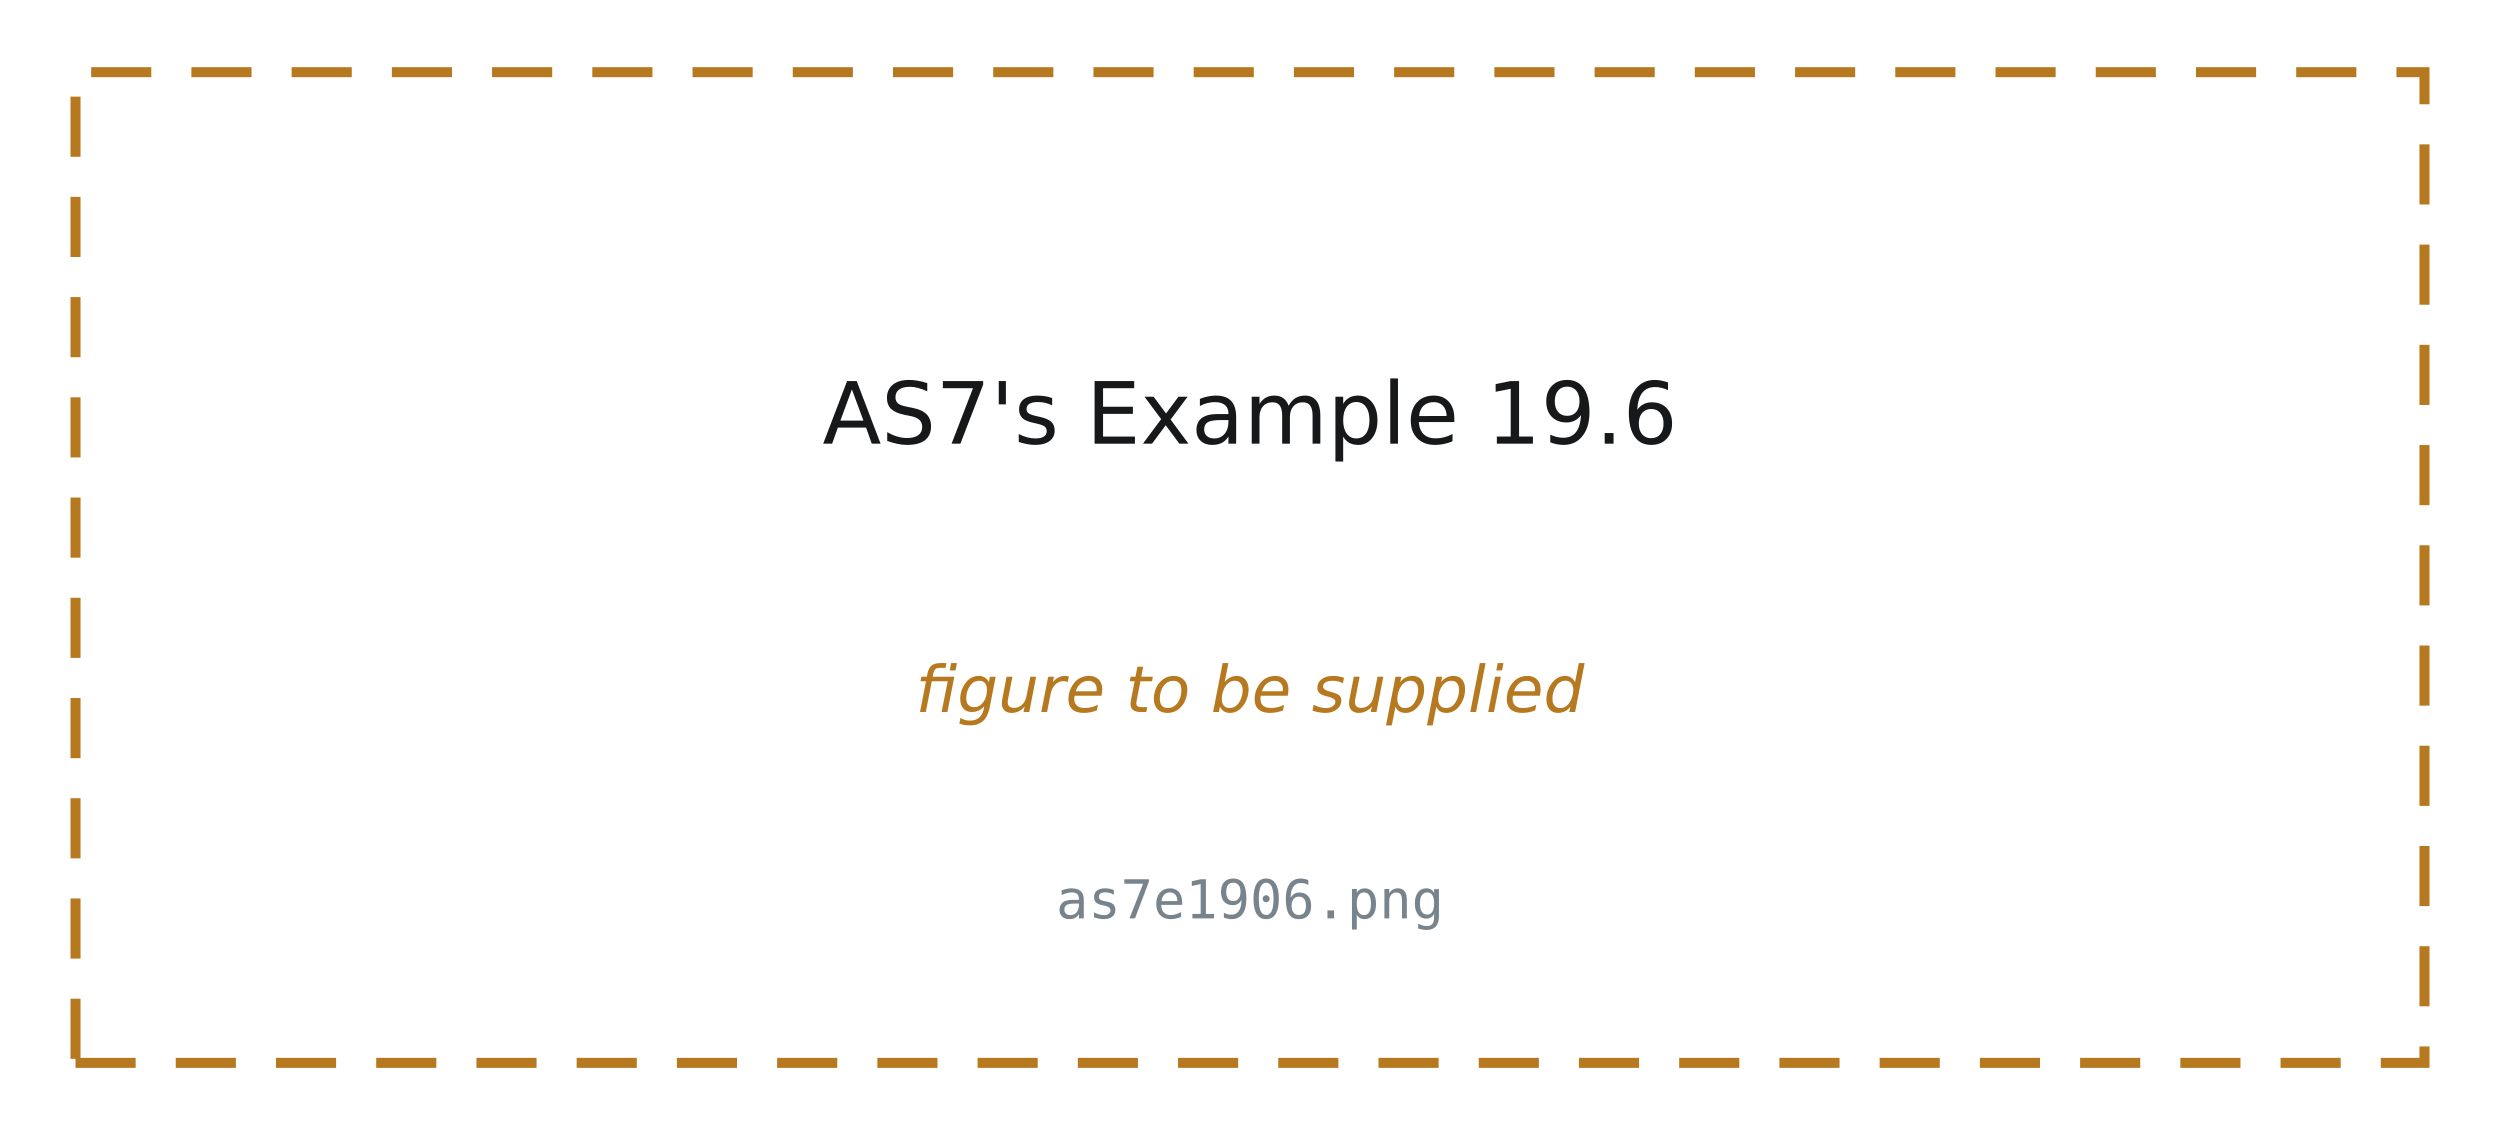
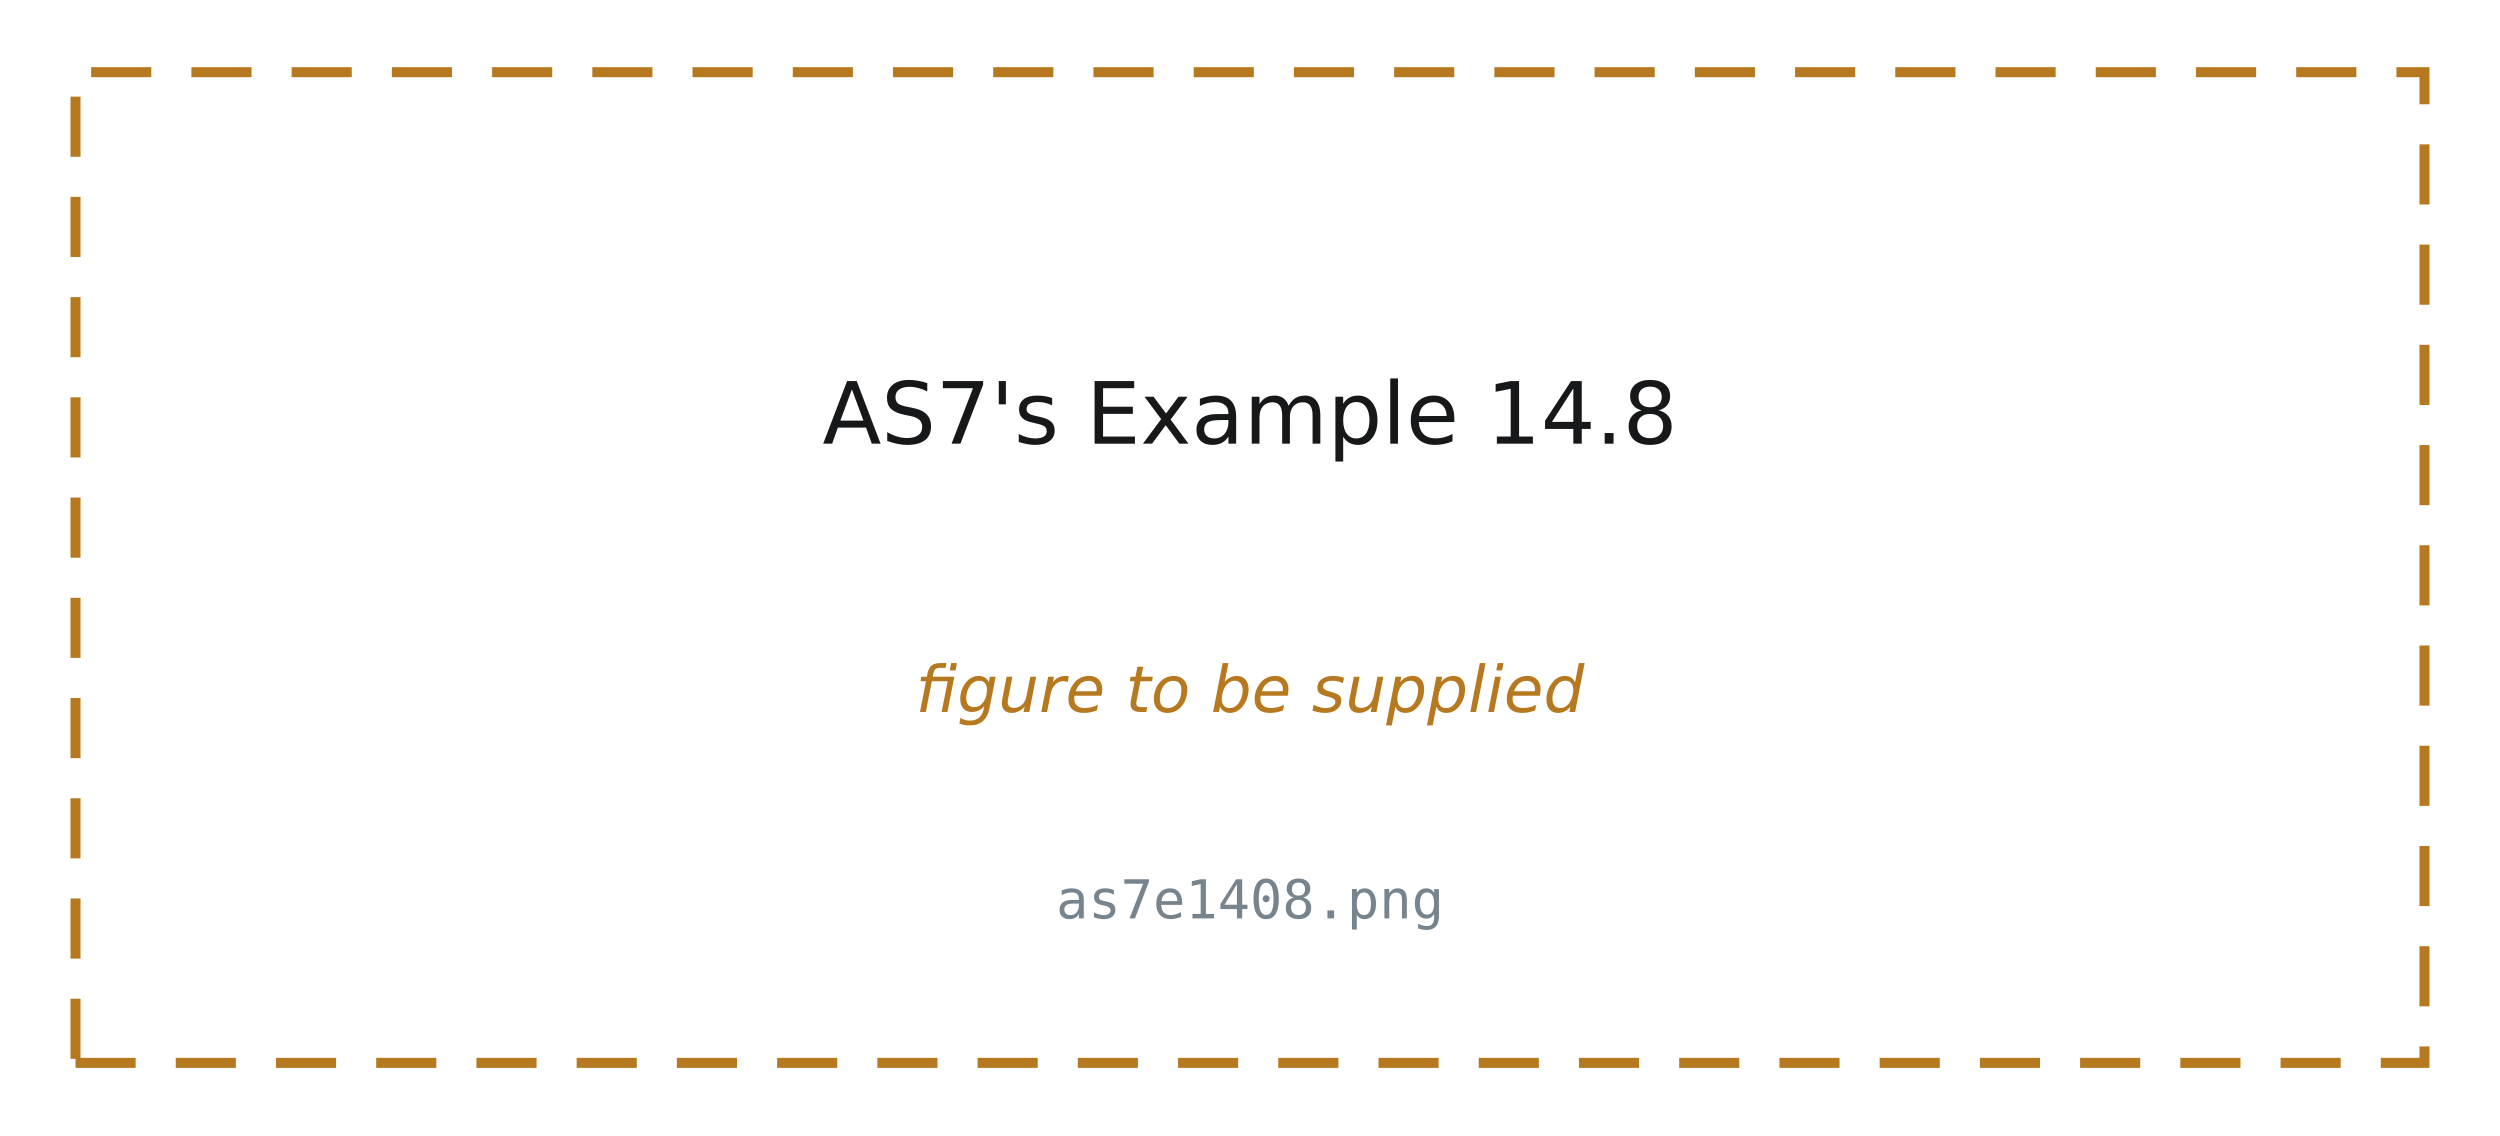
<svg xmlns="http://www.w3.org/2000/svg" xmlns:xlink="http://www.w3.org/1999/xlink" width="349.2pt" height="158.544pt" viewBox="0 0 349.2 158.544" version="1.1">
  <defs>
    <style type="text/css">*{stroke-linejoin: round; stroke-linecap: butt}</style>
  </defs>
  <g id="figure_1">
    <g id="patch_1">
      <path d="M 0 158.544  L 349.2 158.544  L 349.2 0  L 0 0  L 0 158.544  z " style="fill: none" />
    </g>
    <g id="axes_1">
      <g id="patch_2">
-         <path d="M 10.548 148.461  L 338.652 148.461  L 338.652 10.083  L 10.548 10.083  L 10.548 148.461  z " clip-path="url(#p7048b0e360)" style="fill: none; stroke-dasharray: 8.4,5.6; stroke-dashoffset: 0; stroke: #b7791f; stroke-width: 1.4; stroke-linejoin: miter" />
+         <path d="M 10.548 148.461  L 338.652 148.461  L 338.652 10.083  L 10.548 10.083  L 10.548 148.461  z " clip-path="url(#p85ea12d124)" style="fill: none; stroke-dasharray: 8.4,5.6; stroke-dashoffset: 0; stroke: #b7791f; stroke-width: 1.4; stroke-linejoin: miter" />
      </g>
      <g id="text_1">
        <g style="fill: #16181a" transform="translate(114.8897 61.97472) scale(0.12 -0.12)">
          <defs>
            <path id="DejaVuSans-24" d="M 2188 4044  L 1331 1722  L 3047 1722  L 2188 4044  z M 1831 4666  L 2547 4666  L 4325 0  L 3669 0  L 3244 1197  L 1141 1197  L 716 0  L 50 0  L 1831 4666  z " transform="scale(0.015625)" />
            <path id="DejaVuSans-36" d="M 3425 4513  L 3425 3897  Q 3066 4069 2747 4153  Q 2428 4238 2131 4238  Q 1616 4238 1336 4038  Q 1056 3838 1056 3469  Q 1056 3159 1242 3001  Q 1428 2844 1947 2747  L 2328 2669  Q 3034 2534 3370 2195  Q 3706 1856 3706 1288  Q 3706 609 3251 259  Q 2797 -91 1919 -91  Q 1588 -91 1214 -16  Q 841 59 441 206  L 441 856  Q 825 641 1194 531  Q 1563 422 1919 422  Q 2459 422 2753 634  Q 3047 847 3047 1241  Q 3047 1584 2836 1778  Q 2625 1972 2144 2069  L 1759 2144  Q 1053 2284 737 2584  Q 422 2884 422 3419  Q 422 4038 858 4394  Q 1294 4750 2059 4750  Q 2388 4750 2728 4690  Q 3069 4631 3425 4513  z " transform="scale(0.015625)" />
            <path id="DejaVuSans-1a" d="M 525 4666  L 3525 4666  L 3525 4397  L 1831 0  L 1172 0  L 2766 4134  L 525 4134  L 525 4666  z " transform="scale(0.015625)" />
            <path id="DejaVuSans-a" d="M 1147 4666  L 1147 2931  L 616 2931  L 616 4666  L 1147 4666  z " transform="scale(0.015625)" />
            <path id="DejaVuSans-56" d="M 2834 3397  L 2834 2853  Q 2591 2978 2328 3040  Q 2066 3103 1784 3103  Q 1356 3103 1142 2972  Q 928 2841 928 2578  Q 928 2378 1081 2264  Q 1234 2150 1697 2047  L 1894 2003  Q 2506 1872 2764 1633  Q 3022 1394 3022 966  Q 3022 478 2636 193  Q 2250 -91 1575 -91  Q 1294 -91 989 -36  Q 684 19 347 128  L 347 722  Q 666 556 975 473  Q 1284 391 1588 391  Q 1994 391 2212 530  Q 2431 669 2431 922  Q 2431 1156 2273 1281  Q 2116 1406 1581 1522  L 1381 1569  Q 847 1681 609 1914  Q 372 2147 372 2553  Q 372 3047 722 3315  Q 1072 3584 1716 3584  Q 2034 3584 2315 3537  Q 2597 3491 2834 3397  z " transform="scale(0.015625)" />
            <path id="DejaVuSans-3" transform="scale(0.015625)" />
            <path id="DejaVuSans-28" d="M 628 4666  L 3578 4666  L 3578 4134  L 1259 4134  L 1259 2753  L 3481 2753  L 3481 2222  L 1259 2222  L 1259 531  L 3634 531  L 3634 0  L 628 0  L 628 4666  z " transform="scale(0.015625)" />
            <path id="DejaVuSans-5b" d="M 3513 3500  L 2247 1797  L 3578 0  L 2900 0  L 1881 1375  L 863 0  L 184 0  L 1544 1831  L 300 3500  L 978 3500  L 1906 2253  L 2834 3500  L 3513 3500  z " transform="scale(0.015625)" />
            <path id="DejaVuSans-44" d="M 2194 1759  Q 1497 1759 1228 1600  Q 959 1441 959 1056  Q 959 750 1161 570  Q 1363 391 1709 391  Q 2188 391 2477 730  Q 2766 1069 2766 1631  L 2766 1759  L 2194 1759  z M 3341 1997  L 3341 0  L 2766 0  L 2766 531  Q 2569 213 2275 61  Q 1981 -91 1556 -91  Q 1019 -91 701 211  Q 384 513 384 1019  Q 384 1609 779 1909  Q 1175 2209 1959 2209  L 2766 2209  L 2766 2266  Q 2766 2663 2505 2880  Q 2244 3097 1772 3097  Q 1472 3097 1187 3025  Q 903 2953 641 2809  L 641 3341  Q 956 3463 1253 3523  Q 1550 3584 1831 3584  Q 2591 3584 2966 3190  Q 3341 2797 3341 1997  z " transform="scale(0.015625)" />
            <path id="DejaVuSans-50" d="M 3328 2828  Q 3544 3216 3844 3400  Q 4144 3584 4550 3584  Q 5097 3584 5394 3201  Q 5691 2819 5691 2113  L 5691 0  L 5113 0  L 5113 2094  Q 5113 2597 4934 2840  Q 4756 3084 4391 3084  Q 3944 3084 3684 2787  Q 3425 2491 3425 1978  L 3425 0  L 2847 0  L 2847 2094  Q 2847 2600 2669 2842  Q 2491 3084 2119 3084  Q 1678 3084 1418 2786  Q 1159 2488 1159 1978  L 1159 0  L 581 0  L 581 3500  L 1159 3500  L 1159 2956  Q 1356 3278 1631 3431  Q 1906 3584 2284 3584  Q 2666 3584 2933 3390  Q 3200 3197 3328 2828  z " transform="scale(0.015625)" />
            <path id="DejaVuSans-53" d="M 1159 525  L 1159 -1331  L 581 -1331  L 581 3500  L 1159 3500  L 1159 2969  Q 1341 3281 1617 3432  Q 1894 3584 2278 3584  Q 2916 3584 3314 3078  Q 3713 2572 3713 1747  Q 3713 922 3314 415  Q 2916 -91 2278 -91  Q 1894 -91 1617 61  Q 1341 213 1159 525  z M 3116 1747  Q 3116 2381 2855 2742  Q 2594 3103 2138 3103  Q 1681 3103 1420 2742  Q 1159 2381 1159 1747  Q 1159 1113 1420 752  Q 1681 391 2138 391  Q 2594 391 2855 752  Q 3116 1113 3116 1747  z " transform="scale(0.015625)" />
            <path id="DejaVuSans-4f" d="M 603 4863  L 1178 4863  L 1178 0  L 603 0  L 603 4863  z " transform="scale(0.015625)" />
            <path id="DejaVuSans-48" d="M 3597 1894  L 3597 1613  L 953 1613  Q 991 1019 1311 708  Q 1631 397 2203 397  Q 2534 397 2845 478  Q 3156 559 3463 722  L 3463 178  Q 3153 47 2828 -22  Q 2503 -91 2169 -91  Q 1331 -91 842 396  Q 353 884 353 1716  Q 353 2575 817 3079  Q 1281 3584 2069 3584  Q 2775 3584 3186 3129  Q 3597 2675 3597 1894  z M 3022 2063  Q 3016 2534 2758 2815  Q 2500 3097 2075 3097  Q 1594 3097 1305 2825  Q 1016 2553 972 2059  L 3022 2063  z " transform="scale(0.015625)" />
            <path id="DejaVuSans-14" d="M 794 531  L 1825 531  L 1825 4091  L 703 3866  L 703 4441  L 1819 4666  L 2450 4666  L 2450 531  L 3481 531  L 3481 0  L 794 0  L 794 531  z " transform="scale(0.015625)" />
-             <path id="DejaVuSans-1c" d="M 703 97  L 703 672  Q 941 559 1184 500  Q 1428 441 1663 441  Q 2288 441 2617 861  Q 2947 1281 2994 2138  Q 2813 1869 2534 1725  Q 2256 1581 1919 1581  Q 1219 1581 811 2004  Q 403 2428 403 3163  Q 403 3881 828 4315  Q 1253 4750 1959 4750  Q 2769 4750 3195 4129  Q 3622 3509 3622 2328  Q 3622 1225 3098 567  Q 2575 -91 1691 -91  Q 1453 -91 1209 -44  Q 966 3 703 97  z M 1959 2075  Q 2384 2075 2632 2365  Q 2881 2656 2881 3163  Q 2881 3666 2632 3958  Q 2384 4250 1959 4250  Q 1534 4250 1286 3958  Q 1038 3666 1038 3163  Q 1038 2656 1286 2365  Q 1534 2075 1959 2075  z " transform="scale(0.015625)" />
+             <path id="DejaVuSans-17" d="M 2419 4116  L 825 1625  L 2419 1625  L 2419 4116  z M 2253 4666  L 3047 4666  L 3047 1625  L 3713 1625  L 3713 1100  L 3047 1100  L 3047 0  L 2419 0  L 2419 1100  L 313 1100  L 313 1709  L 2253 4666  z " transform="scale(0.015625)" />
            <path id="DejaVuSans-11" d="M 684 794  L 1344 794  L 1344 0  L 684 0  L 684 794  z " transform="scale(0.015625)" />
-             <path id="DejaVuSans-19" d="M 2113 2584  Q 1688 2584 1439 2293  Q 1191 2003 1191 1497  Q 1191 994 1439 701  Q 1688 409 2113 409  Q 2538 409 2786 701  Q 3034 994 3034 1497  Q 3034 2003 2786 2293  Q 2538 2584 2113 2584  z M 3366 4563  L 3366 3988  Q 3128 4100 2886 4159  Q 2644 4219 2406 4219  Q 1781 4219 1451 3797  Q 1122 3375 1075 2522  Q 1259 2794 1537 2939  Q 1816 3084 2150 3084  Q 2853 3084 3261 2657  Q 3669 2231 3669 1497  Q 3669 778 3244 343  Q 2819 -91 2113 -91  Q 1303 -91 875 529  Q 447 1150 447 2328  Q 447 3434 972 4092  Q 1497 4750 2381 4750  Q 2619 4750 2861 4703  Q 3103 4656 3366 4563  z " transform="scale(0.015625)" />
+             <path id="DejaVuSans-1b" d="M 2034 2216  Q 1584 2216 1326 1975  Q 1069 1734 1069 1313  Q 1069 891 1326 650  Q 1584 409 2034 409  Q 2484 409 2743 651  Q 3003 894 3003 1313  Q 3003 1734 2745 1975  Q 2488 2216 2034 2216  z M 1403 2484  Q 997 2584 770 2862  Q 544 3141 544 3541  Q 544 4100 942 4425  Q 1341 4750 2034 4750  Q 2731 4750 3128 4425  Q 3525 4100 3525 3541  Q 3525 3141 3298 2862  Q 3072 2584 2669 2484  Q 3125 2378 3379 2068  Q 3634 1759 3634 1313  Q 3634 634 3220 271  Q 2806 -91 2034 -91  Q 1263 -91 848 271  Q 434 634 434 1313  Q 434 1759 690 2068  Q 947 2378 1403 2484  z M 1172 3481  Q 1172 3119 1398 2916  Q 1625 2713 2034 2713  Q 2441 2713 2670 2916  Q 2900 3119 2900 3481  Q 2900 3844 2670 4047  Q 2441 4250 2034 4250  Q 1625 4250 1398 4047  Q 1172 3844 1172 3481  z " transform="scale(0.015625)" />
          </defs>
          <use xlink:href="#DejaVuSans-24" />
          <use xlink:href="#DejaVuSans-36" transform="translate(68.40625 0)" />
          <use xlink:href="#DejaVuSans-1a" transform="translate(131.8906 0)" />
          <use xlink:href="#DejaVuSans-a" transform="translate(195.5156 0)" />
          <use xlink:href="#DejaVuSans-56" transform="translate(223 0)" />
          <use xlink:href="#DejaVuSans-3" transform="translate(275.0938 0)" />
          <use xlink:href="#DejaVuSans-28" transform="translate(306.875 0)" />
          <use xlink:href="#DejaVuSans-5b" transform="translate(370.0625 0)" />
          <use xlink:href="#DejaVuSans-44" transform="translate(429.25 0)" />
          <use xlink:href="#DejaVuSans-50" transform="translate(490.5312 0)" />
          <use xlink:href="#DejaVuSans-53" transform="translate(587.9375 0)" />
          <use xlink:href="#DejaVuSans-4f" transform="translate(651.4219 0)" />
          <use xlink:href="#DejaVuSans-48" transform="translate(679.2031 0)" />
          <use xlink:href="#DejaVuSans-3" transform="translate(740.7344 0)" />
          <use xlink:href="#DejaVuSans-14" transform="translate(772.5156 0)" />
-           <use xlink:href="#DejaVuSans-1c" transform="translate(836.1406 0)" />
+           <use xlink:href="#DejaVuSans-17" transform="translate(836.1406 0)" />
          <use xlink:href="#DejaVuSans-11" transform="translate(899.7656 0)" />
-           <use xlink:href="#DejaVuSans-19" transform="translate(931.5469 0)" />
+           <use xlink:href="#DejaVuSans-1b" transform="translate(931.5469 0)" />
        </g>
      </g>
      <g id="text_2">
        <g style="fill: #b7791f" transform="translate(127.8963 99.45216) scale(0.09 -0.09)">
          <defs>
            <path id="DejaVuSans-Oblique-127c" d="M 3525 4863  L 4103 4863  L 3963 4134  L 3384 4134  L 3525 4863  z M 3059 4863  L 2969 4384  L 2419 4384  Q 2106 4384 1964 4261  Q 1822 4138 1753 3809  L 1691 3500  L 3841 3500  L 3156 0  L 2578 0  L 3188 3056  L 1606 3056  L 1013 0  L 434 0  L 1031 3053  L 481 3053  L 563 3500  L 1113 3500  L 1159 3744  Q 1278 4363 1575 4613  Q 1875 4863 2516 4863  L 3059 4863  z " transform="scale(0.015625)" />
            <path id="DejaVuSans-Oblique-4a" d="M 3816 3500  L 3219 434  Q 3047 -456 2561 -893  Q 2075 -1331 1253 -1331  Q 950 -1331 690 -1286  Q 431 -1241 206 -1147  L 313 -588  Q 525 -725 762 -790  Q 1000 -856 1269 -856  Q 1816 -856 2167 -557  Q 2519 -259 2631 300  L 2681 563  Q 2441 288 2122 144  Q 1803 0 1434 0  Q 903 0 598 351  Q 294 703 294 1319  Q 294 1803 478 2267  Q 663 2731 997 3091  Q 1219 3328 1514 3456  Q 1809 3584 2131 3584  Q 2484 3584 2746 3420  Q 3009 3256 3138 2956  L 3238 3500  L 3816 3500  z M 2950 2216  Q 2950 2641 2750 2872  Q 2550 3103 2181 3103  Q 1953 3103 1747 3012  Q 1541 2922 1394 2759  Q 1156 2491 1023 2127  Q 891 1763 891 1375  Q 891 944 1092 712  Q 1294 481 1672 481  Q 2219 481 2584 976  Q 2950 1472 2950 2216  z " transform="scale(0.015625)" />
            <path id="DejaVuSans-Oblique-58" d="M 428 1388  L 838 3500  L 1416 3500  L 1006 1409  Q 975 1256 961 1147  Q 947 1038 947 966  Q 947 700 1109 554  Q 1272 409 1569 409  Q 2031 409 2368 721  Q 2706 1034 2809 1563  L 3194 3500  L 3769 3500  L 3091 0  L 2516 0  L 2631 550  Q 2388 244 2052 76  Q 1716 -91 1338 -91  Q 878 -91 622 161  Q 366 413 366 863  Q 366 956 381 1097  Q 397 1238 428 1388  z " transform="scale(0.015625)" />
            <path id="DejaVuSans-Oblique-55" d="M 2853 2969  Q 2766 3016 2653 3041  Q 2541 3066 2413 3066  Q 1953 3066 1609 2717  Q 1266 2369 1153 1784  L 800 0  L 225 0  L 909 3500  L 1484 3500  L 1375 2956  Q 1603 3259 1920 3421  Q 2238 3584 2597 3584  Q 2691 3584 2781 3573  Q 2872 3563 2963 3538  L 2853 2969  z " transform="scale(0.015625)" />
            <path id="DejaVuSans-Oblique-48" d="M 3078 2063  Q 3088 2113 3092 2166  Q 3097 2219 3097 2272  Q 3097 2653 2873 2875  Q 2650 3097 2266 3097  Q 1838 3097 1509 2826  Q 1181 2556 1013 2059  L 3078 2063  z M 3578 1613  L 903 1613  Q 884 1494 878 1425  Q 872 1356 872 1306  Q 872 872 1139 634  Q 1406 397 1894 397  Q 2269 397 2603 481  Q 2938 566 3225 728  L 3116 159  Q 2806 34 2476 -28  Q 2147 -91 1806 -91  Q 1078 -91 686 257  Q 294 606 294 1247  Q 294 1794 489 2264  Q 684 2734 1063 3103  Q 1306 3334 1642 3459  Q 1978 3584 2356 3584  Q 2950 3584 3301 3228  Q 3653 2872 3653 2272  Q 3653 2128 3634 1964  Q 3616 1800 3578 1613  z " transform="scale(0.015625)" />
            <path id="DejaVuSans-Oblique-3" transform="scale(0.015625)" />
            <path id="DejaVuSans-Oblique-57" d="M 2706 3500  L 2619 3053  L 1472 3053  L 1100 1153  Q 1081 1047 1072 975  Q 1063 903 1063 863  Q 1063 663 1183 572  Q 1303 481 1569 481  L 2150 481  L 2053 0  L 1503 0  Q 991 0 739 200  Q 488 400 488 806  Q 488 878 497 964  Q 506 1050 525 1153  L 897 3053  L 409 3053  L 500 3500  L 978 3500  L 1172 4494  L 1747 4494  L 1556 3500  L 2706 3500  z " transform="scale(0.015625)" />
            <path id="DejaVuSans-Oblique-52" d="M 1625 -91  Q 1009 -91 651 289  Q 294 669 294 1325  Q 294 1706 417 2101  Q 541 2497 738 2766  Q 1047 3184 1428 3384  Q 1809 3584 2291 3584  Q 2888 3584 3255 3212  Q 3622 2841 3622 2241  Q 3622 1825 3500 1412  Q 3378 1000 3181 728  Q 2875 309 2494 109  Q 2113 -91 1625 -91  z M 891 1344  Q 891 869 1089 633  Q 1288 397 1691 397  Q 2269 397 2648 901  Q 3028 1406 3028 2181  Q 3028 2634 2825 2865  Q 2622 3097 2228 3097  Q 1903 3097 1650 2945  Q 1397 2794 1197 2484  Q 1050 2253 970 1956  Q 891 1659 891 1344  z " transform="scale(0.015625)" />
            <path id="DejaVuSans-Oblique-45" d="M 3169 2138  Q 3169 2591 2961 2847  Q 2753 3103 2388 3103  Q 2122 3103 1889 2973  Q 1656 2844 1484 2597  Q 1303 2338 1198 1995  Q 1094 1653 1094 1313  Q 1094 881 1298 636  Q 1503 391 1863 391  Q 2134 391 2365 517  Q 2597 644 2772 891  Q 2950 1147 3059 1487  Q 3169 1828 3169 2138  z M 1381 2969  Q 1594 3256 1914 3420  Q 2234 3584 2584 3584  Q 3122 3584 3439 3221  Q 3756 2859 3756 2241  Q 3756 1734 3570 1259  Q 3384 784 3041 416  Q 2816 172 2522 40  Q 2228 -91 1906 -91  Q 1566 -91 1316 65  Q 1066 222 909 531  L 806 0  L 231 0  L 1178 4863  L 1753 4863  L 1381 2969  z " transform="scale(0.015625)" />
            <path id="DejaVuSans-Oblique-56" d="M 3200 3397  L 3091 2853  Q 2863 2978 2609 3040  Q 2356 3103 2088 3103  Q 1634 3103 1373 2948  Q 1113 2794 1113 2528  Q 1113 2219 1719 2053  Q 1766 2041 1788 2034  L 1972 1978  Q 2547 1819 2739 1644  Q 2931 1469 2931 1166  Q 2931 609 2489 259  Q 2047 -91 1331 -91  Q 1053 -91 747 -37  Q 441 16 72 128  L 184 722  Q 500 559 806 475  Q 1113 391 1394 391  Q 1816 391 2080 572  Q 2344 753 2344 1031  Q 2344 1331 1650 1516  L 1591 1531  L 1394 1581  Q 956 1697 753 1886  Q 550 2075 550 2369  Q 550 2928 970 3256  Q 1391 3584 2113 3584  Q 2397 3584 2667 3537  Q 2938 3491 3200 3397  z " transform="scale(0.015625)" />
            <path id="DejaVuSans-Oblique-53" d="M 3175 2156  Q 3175 2616 2975 2859  Q 2775 3103 2400 3103  Q 2144 3103 1911 2972  Q 1678 2841 1497 2591  Q 1319 2344 1212 1994  Q 1106 1644 1106 1300  Q 1106 863 1306 627  Q 1506 391 1875 391  Q 2147 391 2380 519  Q 2613 647 2778 891  Q 2956 1147 3065 1494  Q 3175 1841 3175 2156  z M 1394 2969  Q 1625 3272 1939 3428  Q 2253 3584 2638 3584  Q 3175 3584 3472 3232  Q 3769 2881 3769 2247  Q 3769 1728 3584 1258  Q 3400 788 3053 416  Q 2822 169 2531 39  Q 2241 -91 1919 -91  Q 1547 -91 1294 64  Q 1041 219 916 525  L 556 -1331  L -19 -1331  L 922 3500  L 1497 3500  L 1394 2969  z " transform="scale(0.015625)" />
            <path id="DejaVuSans-Oblique-4f" d="M 1172 4863  L 1747 4863  L 800 0  L 225 0  L 1172 4863  z " transform="scale(0.015625)" />
            <path id="DejaVuSans-Oblique-4c" d="M 1172 4863  L 1747 4863  L 1606 4134  L 1031 4134  L 1172 4863  z M 909 3500  L 1484 3500  L 800 0  L 225 0  L 909 3500  z " transform="scale(0.015625)" />
            <path id="DejaVuSans-Oblique-47" d="M 2675 525  Q 2444 222 2128 65  Q 1813 -91 1428 -91  Q 903 -91 598 267  Q 294 625 294 1247  Q 294 1766 478 2236  Q 663 2706 1013 3078  Q 1244 3325 1534 3454  Q 1825 3584 2144 3584  Q 2481 3584 2739 3421  Q 2997 3259 3138 2956  L 3513 4863  L 4091 4863  L 3144 0  L 2566 0  L 2675 525  z M 891 1350  Q 891 897 1095 644  Q 1300 391 1663 391  Q 1931 391 2161 520  Q 2391 650 2566 903  Q 2750 1166 2856 1509  Q 2963 1853 2963 2188  Q 2963 2622 2758 2865  Q 2553 3109 2194 3109  Q 1922 3109 1687 2981  Q 1453 2853 1288 2613  Q 1106 2353 998 2009  Q 891 1666 891 1350  z " transform="scale(0.015625)" />
          </defs>
          <use xlink:href="#DejaVuSans-Oblique-127c" />
          <use xlink:href="#DejaVuSans-Oblique-4a" transform="translate(64.59375 0)" />
          <use xlink:href="#DejaVuSans-Oblique-58" transform="translate(128.0781 0)" />
          <use xlink:href="#DejaVuSans-Oblique-55" transform="translate(191.4531 0)" />
          <use xlink:href="#DejaVuSans-Oblique-48" transform="translate(232.5625 0)" />
          <use xlink:href="#DejaVuSans-Oblique-3" transform="translate(294.0938 0)" />
          <use xlink:href="#DejaVuSans-Oblique-57" transform="translate(325.875 0)" />
          <use xlink:href="#DejaVuSans-Oblique-52" transform="translate(365.0781 0)" />
          <use xlink:href="#DejaVuSans-Oblique-3" transform="translate(426.2656 0)" />
          <use xlink:href="#DejaVuSans-Oblique-45" transform="translate(458.0469 0)" />
          <use xlink:href="#DejaVuSans-Oblique-48" transform="translate(521.5312 0)" />
          <use xlink:href="#DejaVuSans-Oblique-3" transform="translate(583.0625 0)" />
          <use xlink:href="#DejaVuSans-Oblique-56" transform="translate(614.8438 0)" />
          <use xlink:href="#DejaVuSans-Oblique-58" transform="translate(666.9375 0)" />
          <use xlink:href="#DejaVuSans-Oblique-53" transform="translate(730.3125 0)" />
          <use xlink:href="#DejaVuSans-Oblique-53" transform="translate(793.7969 0)" />
          <use xlink:href="#DejaVuSans-Oblique-4f" transform="translate(857.2812 0)" />
          <use xlink:href="#DejaVuSans-Oblique-4c" transform="translate(885.0625 0)" />
          <use xlink:href="#DejaVuSans-Oblique-48" transform="translate(912.8438 0)" />
          <use xlink:href="#DejaVuSans-Oblique-47" transform="translate(974.375 0)" />
        </g>
      </g>
      <g id="text_3">
        <g style="fill: #78848d" transform="translate(147.5086 128.281) scale(0.075 -0.075)">
          <defs>
            <path id="DejaVuSansMono-44" d="M 2194 1759  L 2003 1759  Q 1500 1759 1245 1582  Q 991 1406 991 1056  Q 991 741 1181 566  Q 1372 391 1709 391  Q 2184 391 2456 720  Q 2728 1050 2731 1631  L 2731 1759  L 2194 1759  z M 3309 1997  L 3309 0  L 2731 0  L 2731 519  Q 2547 206 2267 57  Q 1988 -91 1588 -91  Q 1053 -91 734 211  Q 416 513 416 1019  Q 416 1603 808 1906  Q 1200 2209 1959 2209  L 2731 2209  L 2731 2300  Q 2728 2719 2518 2908  Q 2309 3097 1850 3097  Q 1556 3097 1256 3012  Q 956 2928 672 2766  L 672 3341  Q 991 3463 1283 3523  Q 1575 3584 1850 3584  Q 2284 3584 2592 3456  Q 2900 3328 3091 3072  Q 3209 2916 3259 2686  Q 3309 2456 3309 1997  z " transform="scale(0.015625)" />
            <path id="DejaVuSansMono-56" d="M 3041 3378  L 3041 2816  Q 2794 2959 2544 3031  Q 2294 3103 2034 3103  Q 1644 3103 1451 2976  Q 1259 2850 1259 2591  Q 1259 2356 1403 2240  Q 1547 2125 2119 2016  L 2350 1972  Q 2778 1891 2998 1647  Q 3219 1403 3219 1013  Q 3219 494 2850 201  Q 2481 -91 1825 -91  Q 1566 -91 1281 -36  Q 997 19 666 128  L 666 722  Q 988 556 1281 473  Q 1575 391 1838 391  Q 2219 391 2428 545  Q 2638 700 2638 978  Q 2638 1378 1872 1531  L 1847 1538  L 1631 1581  Q 1134 1678 906 1908  Q 678 2138 678 2534  Q 678 3038 1018 3311  Q 1359 3584 1991 3584  Q 2272 3584 2531 3532  Q 2791 3481 3041 3378  z " transform="scale(0.015625)" />
            <path id="DejaVuSansMono-1a" d="M 434 4666  L 3372 4666  L 3372 4397  L 1703 0  L 1044 0  L 2669 4134  L 434 4134  L 434 4666  z " transform="scale(0.015625)" />
            <path id="DejaVuSansMono-48" d="M 3475 1894  L 3475 1613  L 984 1613  L 984 1594  Q 984 1022 1282 709  Q 1581 397 2125 397  Q 2400 397 2700 484  Q 3000 572 3341 750  L 3341 178  Q 3013 44 2708 -23  Q 2403 -91 2119 -91  Q 1303 -91 843 398  Q 384 888 384 1747  Q 384 2584 834 3084  Q 1284 3584 2034 3584  Q 2703 3584 3089 3131  Q 3475 2678 3475 1894  z M 2900 2063  Q 2888 2569 2661 2833  Q 2434 3097 2009 3097  Q 1594 3097 1325 2822  Q 1056 2547 1006 2059  L 2900 2063  z " transform="scale(0.015625)" />
            <path id="DejaVuSansMono-14" d="M 844 531  L 1825 531  L 1825 4097  L 769 3859  L 769 4434  L 1819 4666  L 2450 4666  L 2450 531  L 3419 531  L 3419 0  L 844 0  L 844 531  z " transform="scale(0.015625)" />
-             <path id="DejaVuSansMono-1c" d="M 1863 2069  Q 2266 2069 2495 2359  Q 2725 2650 2725 3163  Q 2725 3675 2495 3965  Q 2266 4256 1863 4256  Q 1444 4256 1231 3979  Q 1019 3703 1019 3163  Q 1019 2619 1230 2344  Q 1441 2069 1863 2069  z M 738 97  L 738 678  Q 934 563 1156 502  Q 1378 441 1619 441  Q 2219 441 2526 892  Q 2834 1344 2834 2222  Q 2688 1909 2422 1742  Q 2156 1575 1813 1575  Q 1138 1575 767 1990  Q 397 2406 397 3169  Q 397 3922 776 4336  Q 1156 4750 1850 4750  Q 2663 4750 3041 4165  Q 3419 3581 3419 2328  Q 3419 1150 2964 529  Q 2509 -91 1644 -91  Q 1416 -91 1184 -42  Q 953 6 738 97  z " transform="scale(0.015625)" />
+             <path id="DejaVuSansMono-17" d="M 2297 4091  L 825 1625  L 2297 1625  L 2297 4091  z M 2194 4666  L 2925 4666  L 2925 1625  L 3547 1625  L 3547 1113  L 2925 1113  L 2925 0  L 2297 0  L 2297 1113  L 319 1113  L 319 1709  L 2194 4666  z " transform="scale(0.015625)" />
            <path id="DejaVuSansMono-13" d="M 1509 2344  Q 1509 2516 1629 2641  Q 1750 2766 1919 2766  Q 2094 2766 2219 2641  Q 2344 2516 2344 2344  Q 2344 2169 2220 2047  Q 2097 1925 1919 1925  Q 1744 1925 1626 2044  Q 1509 2163 1509 2344  z M 1925 4250  Q 1484 4250 1267 3775  Q 1050 3300 1050 2328  Q 1050 1359 1267 884  Q 1484 409 1925 409  Q 2369 409 2586 884  Q 2803 1359 2803 2328  Q 2803 3300 2586 3775  Q 2369 4250 1925 4250  z M 1925 4750  Q 2672 4750 3055 4137  Q 3438 3525 3438 2328  Q 3438 1134 3055 521  Q 2672 -91 1925 -91  Q 1178 -91 797 521  Q 416 1134 416 2328  Q 416 3525 797 4137  Q 1178 4750 1925 4750  z " transform="scale(0.015625)" />
-             <path id="DejaVuSansMono-19" d="M 3097 4563  L 3097 3981  Q 2900 4097 2678 4158  Q 2456 4219 2216 4219  Q 1616 4219 1306 3767  Q 997 3316 997 2438  Q 1147 2750 1412 2917  Q 1678 3084 2022 3084  Q 2697 3084 3067 2670  Q 3438 2256 3438 1497  Q 3438 741 3056 325  Q 2675 -91 1984 -91  Q 1172 -91 794 492  Q 416 1075 416 2328  Q 416 3509 870 4129  Q 1325 4750 2188 4750  Q 2419 4750 2650 4701  Q 2881 4653 3097 4563  z M 1972 2591  Q 1569 2591 1337 2300  Q 1106 2009 1106 1497  Q 1106 984 1337 693  Q 1569 403 1972 403  Q 2391 403 2603 679  Q 2816 956 2816 1497  Q 2816 2041 2603 2316  Q 2391 2591 1972 2591  z " transform="scale(0.015625)" />
+             <path id="DejaVuSansMono-1b" d="M 1925 2216  Q 1503 2216 1273 1980  Q 1044 1744 1044 1313  Q 1044 881 1276 642  Q 1509 403 1925 403  Q 2350 403 2579 639  Q 2809 875 2809 1313  Q 2809 1741 2576 1978  Q 2344 2216 1925 2216  z M 1375 2478  Q 972 2581 745 2862  Q 519 3144 519 3541  Q 519 4097 897 4423  Q 1275 4750 1925 4750  Q 2578 4750 2956 4423  Q 3334 4097 3334 3541  Q 3334 3144 3107 2862  Q 2881 2581 2478 2478  Q 2947 2375 3195 2062  Q 3444 1750 3444 1253  Q 3444 622 3041 265  Q 2638 -91 1925 -91  Q 1213 -91 811 264  Q 409 619 409 1247  Q 409 1747 657 2061  Q 906 2375 1375 2478  z M 1147 3481  Q 1147 3106 1347 2909  Q 1547 2713 1925 2713  Q 2306 2713 2506 2909  Q 2706 3106 2706 3481  Q 2706 3863 2507 4063  Q 2309 4263 1925 4263  Q 1547 4263 1347 4061  Q 1147 3859 1147 3481  z " transform="scale(0.015625)" />
            <path id="DejaVuSansMono-11" d="M 1528 953  L 2316 953  L 2316 0  L 1528 0  L 1528 953  z " transform="scale(0.015625)" />
            <path id="DejaVuSansMono-53" d="M 1172 441  L 1172 -1331  L 594 -1331  L 594 3500  L 1172 3500  L 1172 3053  Q 1316 3313 1555 3448  Q 1794 3584 2106 3584  Q 2741 3584 3102 3093  Q 3463 2603 3463 1734  Q 3463 881 3100 395  Q 2738 -91 2106 -91  Q 1788 -91 1548 45  Q 1309 181 1172 441  z M 2859 1747  Q 2859 2416 2648 2756  Q 2438 3097 2022 3097  Q 1603 3097 1387 2755  Q 1172 2413 1172 1747  Q 1172 1084 1387 740  Q 1603 397 2022 397  Q 2438 397 2648 737  Q 2859 1078 2859 1747  z " transform="scale(0.015625)" />
            <path id="DejaVuSansMono-51" d="M 3284 2169  L 3284 0  L 2706 0  L 2706 2169  Q 2706 2641 2540 2862  Q 2375 3084 2022 3084  Q 1619 3084 1401 2798  Q 1184 2513 1184 1978  L 1184 0  L 609 0  L 609 3500  L 1184 3500  L 1184 2975  Q 1338 3275 1600 3429  Q 1863 3584 2222 3584  Q 2756 3584 3020 3232  Q 3284 2881 3284 2169  z " transform="scale(0.015625)" />
            <path id="DejaVuSansMono-4a" d="M 2681 1778  Q 2681 2425 2470 2761  Q 2259 3097 1856 3097  Q 1434 3097 1212 2761  Q 991 2425 991 1778  Q 991 1131 1214 792  Q 1438 453 1863 453  Q 2259 453 2470 793  Q 2681 1134 2681 1778  z M 3256 225  Q 3256 -563 2884 -969  Q 2513 -1375 1791 -1375  Q 1553 -1375 1293 -1331  Q 1034 -1288 775 -1203  L 775 -634  Q 1081 -778 1331 -847  Q 1581 -916 1791 -916  Q 2256 -916 2468 -662  Q 2681 -409 2681 141  L 2681 166  L 2681 556  Q 2544 263 2306 119  Q 2069 -25 1728 -25  Q 1116 -25 750 465  Q 384 956 384 1778  Q 384 2603 750 3093  Q 1116 3584 1728 3584  Q 2066 3584 2300 3450  Q 2534 3316 2681 3034  L 2681 3488  L 3256 3488  L 3256 225  z " transform="scale(0.015625)" />
          </defs>
          <use xlink:href="#DejaVuSansMono-44" />
          <use xlink:href="#DejaVuSansMono-56" transform="translate(60.20312 0)" />
          <use xlink:href="#DejaVuSansMono-1a" transform="translate(120.4062 0)" />
          <use xlink:href="#DejaVuSansMono-48" transform="translate(180.6094 0)" />
          <use xlink:href="#DejaVuSansMono-14" transform="translate(240.8125 0)" />
-           <use xlink:href="#DejaVuSansMono-1c" transform="translate(301.0156 0)" />
+           <use xlink:href="#DejaVuSansMono-17" transform="translate(301.0156 0)" />
          <use xlink:href="#DejaVuSansMono-13" transform="translate(361.2188 0)" />
-           <use xlink:href="#DejaVuSansMono-19" transform="translate(421.4219 0)" />
+           <use xlink:href="#DejaVuSansMono-1b" transform="translate(421.4219 0)" />
          <use xlink:href="#DejaVuSansMono-11" transform="translate(481.625 0)" />
          <use xlink:href="#DejaVuSansMono-53" transform="translate(541.8281 0)" />
          <use xlink:href="#DejaVuSansMono-51" transform="translate(602.0312 0)" />
          <use xlink:href="#DejaVuSansMono-4a" transform="translate(662.2344 0)" />
        </g>
      </g>
    </g>
  </g>
  <defs>
-     <clipPath id="p7048b0e360">
+     <clipPath id="p85ea12d124">
      <rect x="7.2" y="7.2" width="334.8" height="144.144" />
    </clipPath>
  </defs>
</svg>
